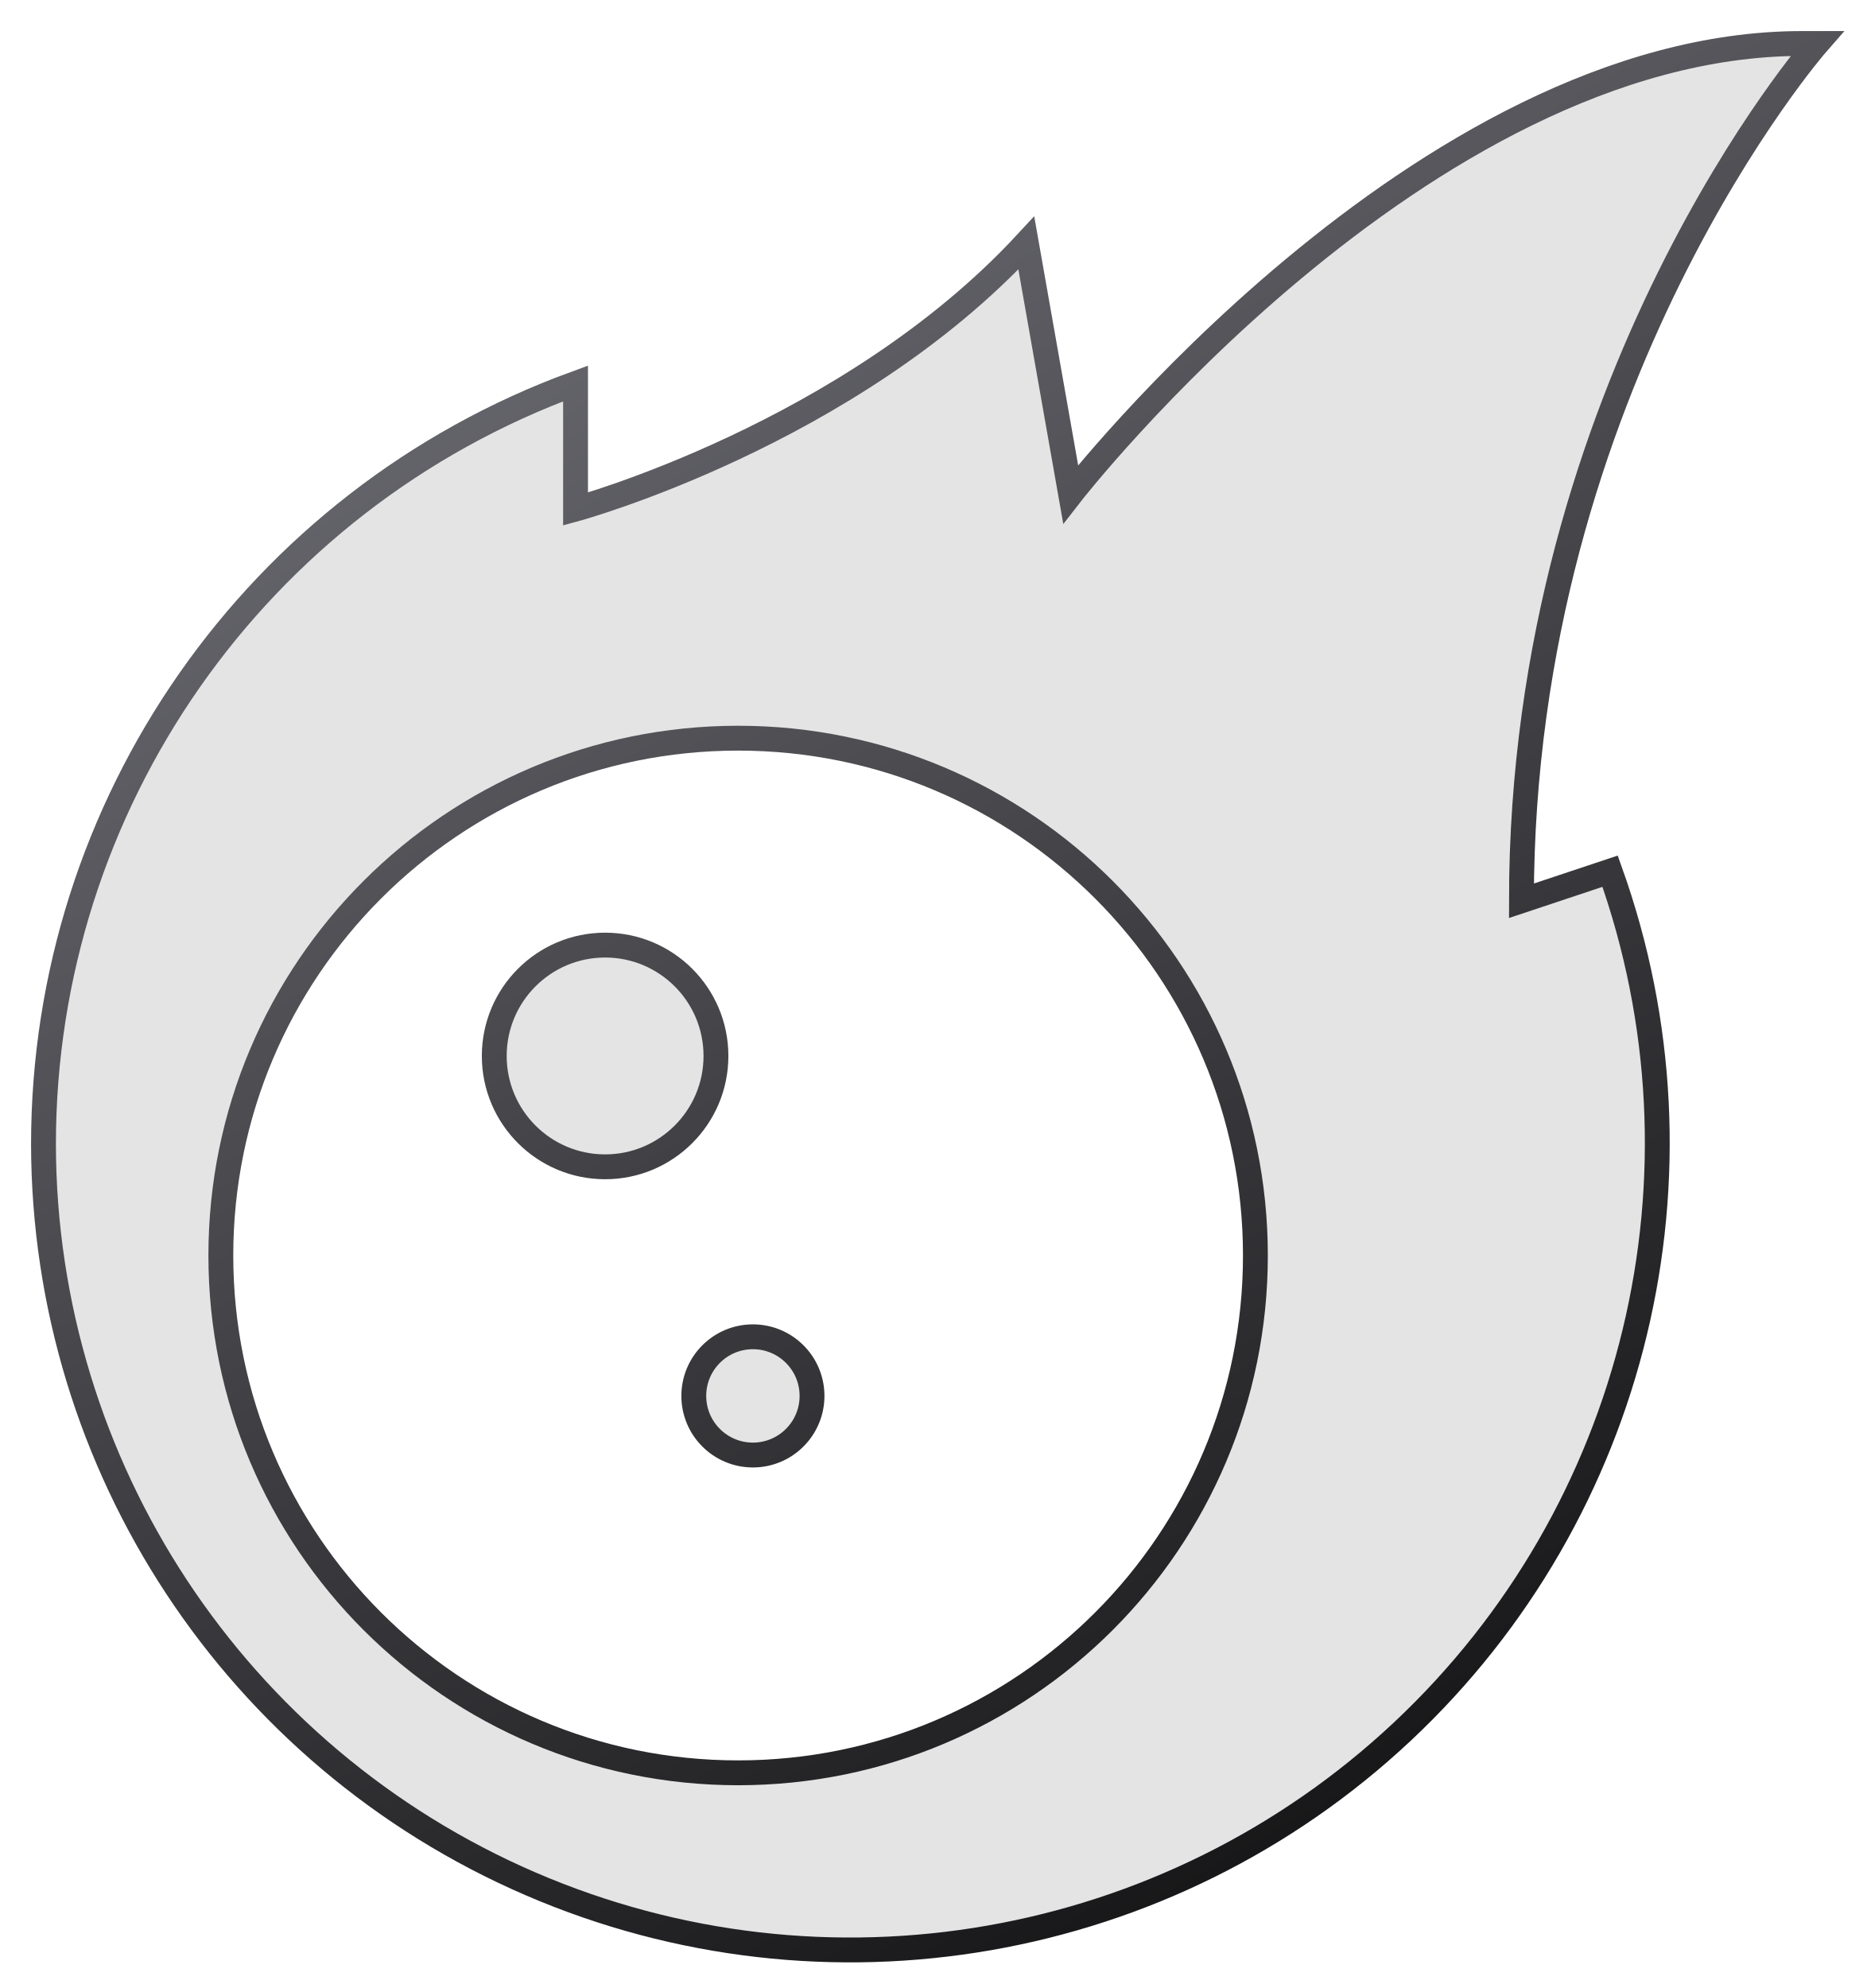
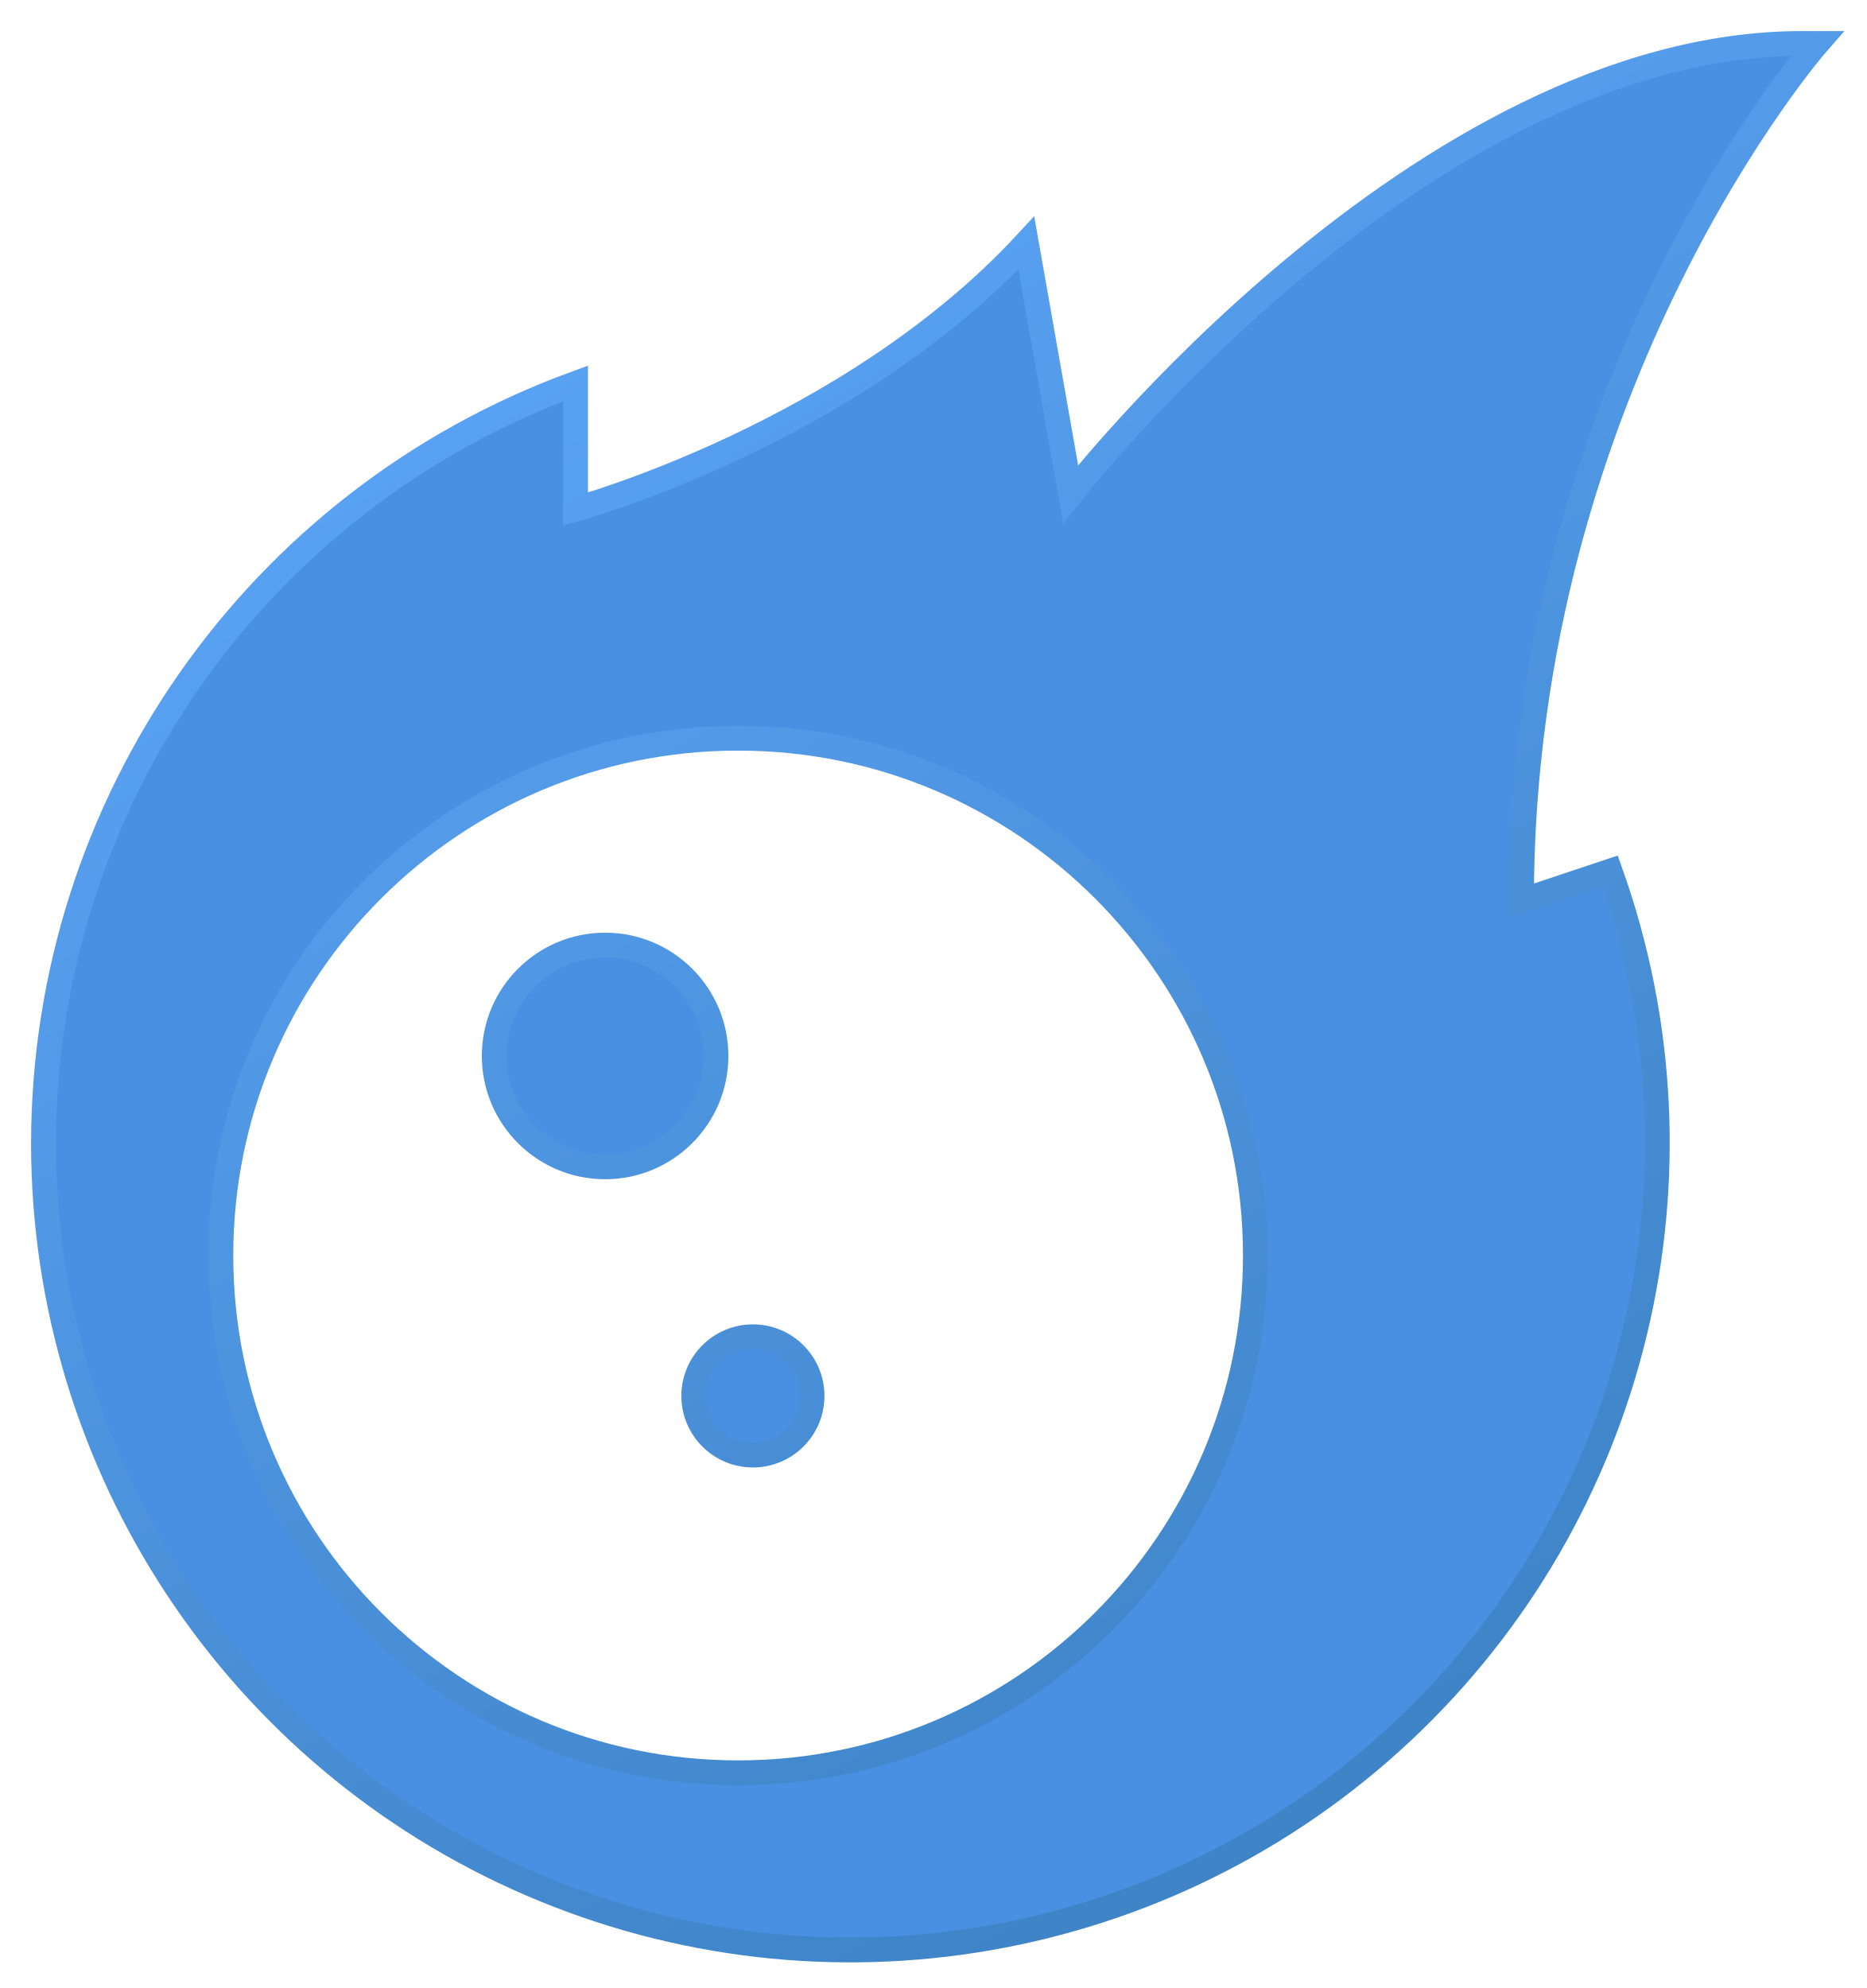
<svg xmlns="http://www.w3.org/2000/svg" width="601" height="640" viewBox="0 0 601 640">
  <linearGradient id="linearGradient1" x1="284.805" y1="14.407" x2="646.569" y2="654.901" gradientUnits="userSpaceOnUse">
-     <stop offset="0" stop-color="#68686f" stop-opacity="1" />
-     <stop offset="1" stop-color="#000000" stop-opacity="1" />
+     <stop offset="0" stop-color="#5ba3f5" stop-opacity="1" />
+     <stop offset="1" stop-color="#357ab8" stop-opacity="1" />
  </linearGradient>
-   <path id="Meteor-copy" fill="#e4e4e4" fill-rule="evenodd" stroke="url(#linearGradient1)" stroke-width="8" d="M 580.242 14 L 585 14 C 585 14 489.833 122.847 489.833 289.983 L 518.383 280.467 C 553.23 377.881 526.951 486.686 451.484 557.458 C 376.017 628.229 265.75 647.474 170.772 606.45 C 75.793 565.426 14.212 471.955 14 368.496 C 13.963 258.94 82.398 161.04 185.3 123.442 L 185.3 163.887 C 185.3 163.887 273.329 139.905 330.429 78.237 L 344.704 159.129 C 344.704 159.129 457.477 14 580.242 14 Z M 237.642 237.642 C 145.663 237.642 71.1 312.205 71.1 404.183 C 71.1 496.162 145.663 570.725 237.642 570.725 C 329.62 570.725 404.183 496.162 404.183 404.183 C 404.183 312.205 329.62 237.642 237.642 237.642 Z M 242.4 468.421 C 231.888 468.421 223.367 459.899 223.367 449.387 C 223.367 438.876 231.888 430.354 242.4 430.354 C 252.912 430.354 261.433 438.876 261.433 449.387 C 261.433 459.899 252.912 468.421 242.4 468.421 Z M 194.817 375.633 C 175.107 375.633 159.129 359.655 159.129 339.946 C 159.129 320.236 175.107 304.258 194.817 304.258 C 214.526 304.258 230.504 320.236 230.504 339.946 C 230.504 359.655 214.526 375.633 194.817 375.633 Z" />
+   <path id="Meteor-copy" fill="#4a90e2" fill-rule="evenodd" stroke="url(#linearGradient1)" stroke-width="8" d="M 580.242 14 L 585 14 C 585 14 489.833 122.847 489.833 289.983 L 518.383 280.467 C 553.23 377.881 526.951 486.686 451.484 557.458 C 376.017 628.229 265.75 647.474 170.772 606.45 C 75.793 565.426 14.212 471.955 14 368.496 C 13.963 258.94 82.398 161.04 185.3 123.442 L 185.3 163.887 C 185.3 163.887 273.329 139.905 330.429 78.237 L 344.704 159.129 C 344.704 159.129 457.477 14 580.242 14 Z M 237.642 237.642 C 145.663 237.642 71.1 312.205 71.1 404.183 C 71.1 496.162 145.663 570.725 237.642 570.725 C 329.62 570.725 404.183 496.162 404.183 404.183 C 404.183 312.205 329.62 237.642 237.642 237.642 Z M 242.4 468.421 C 231.888 468.421 223.367 459.899 223.367 449.387 C 223.367 438.876 231.888 430.354 242.4 430.354 C 252.912 430.354 261.433 438.876 261.433 449.387 C 261.433 459.899 252.912 468.421 242.4 468.421 Z M 194.817 375.633 C 175.107 375.633 159.129 359.655 159.129 339.946 C 159.129 320.236 175.107 304.258 194.817 304.258 C 214.526 304.258 230.504 320.236 230.504 339.946 C 230.504 359.655 214.526 375.633 194.817 375.633 Z" />
</svg>
